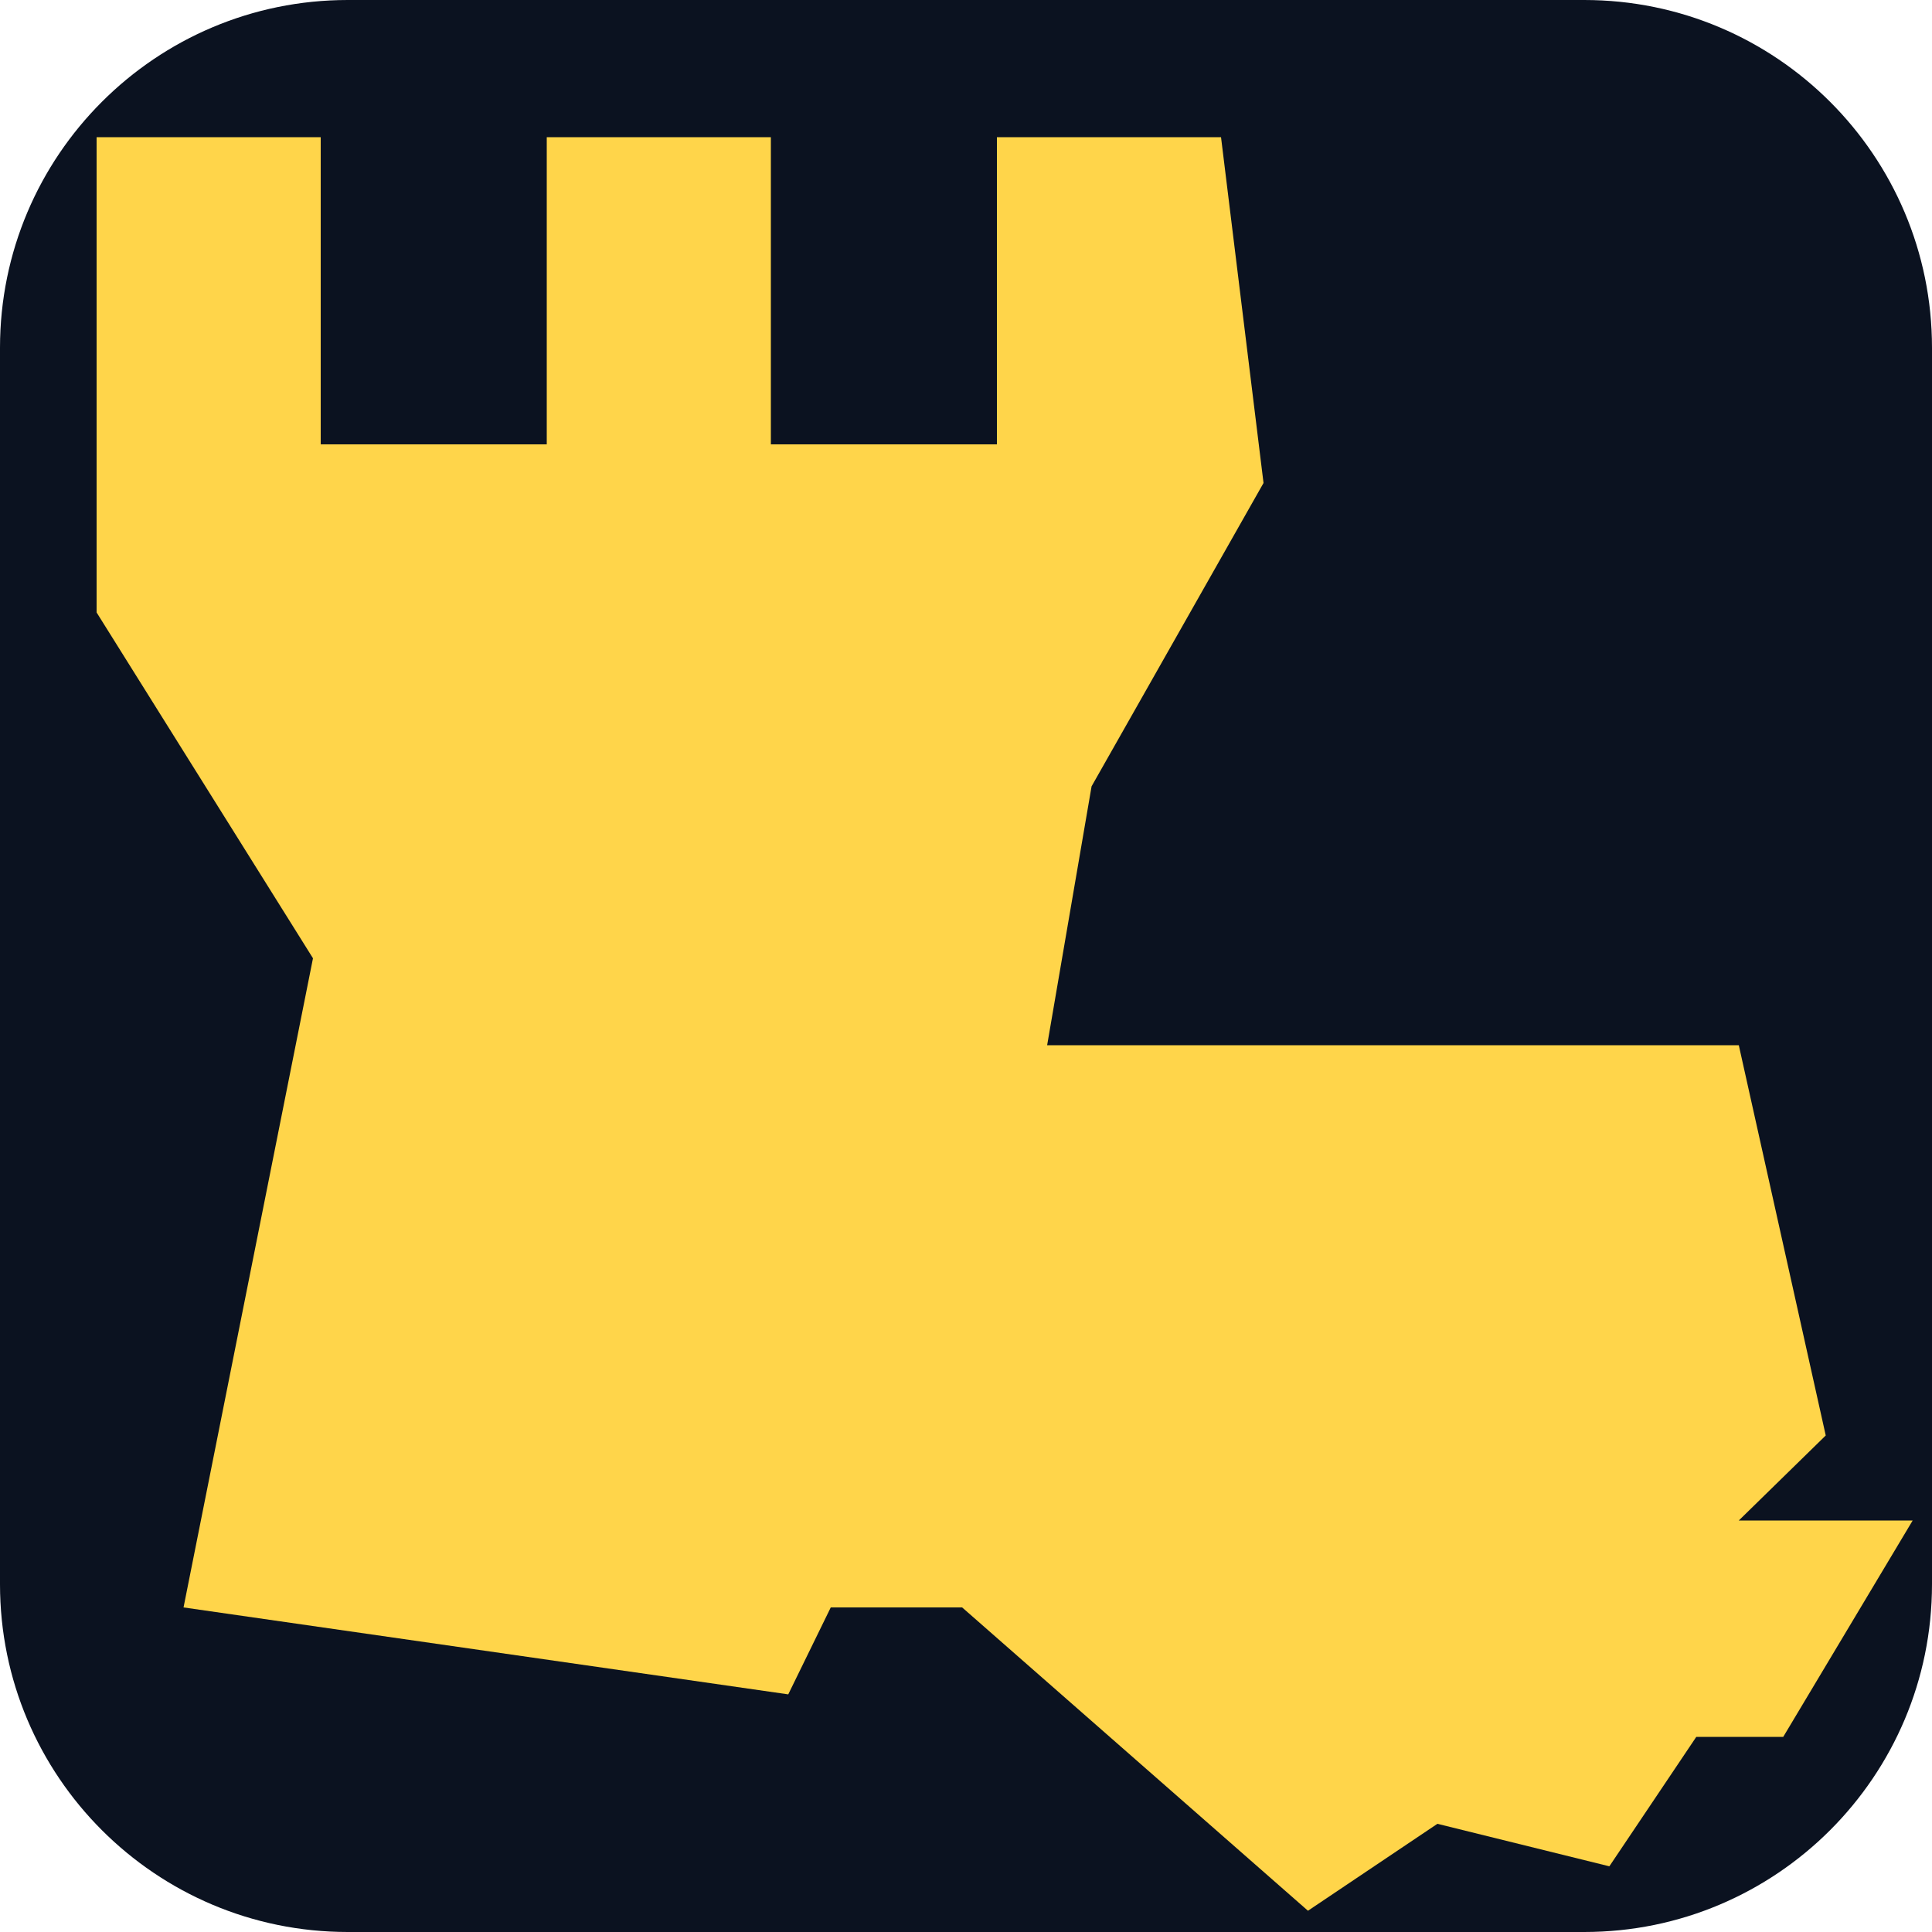
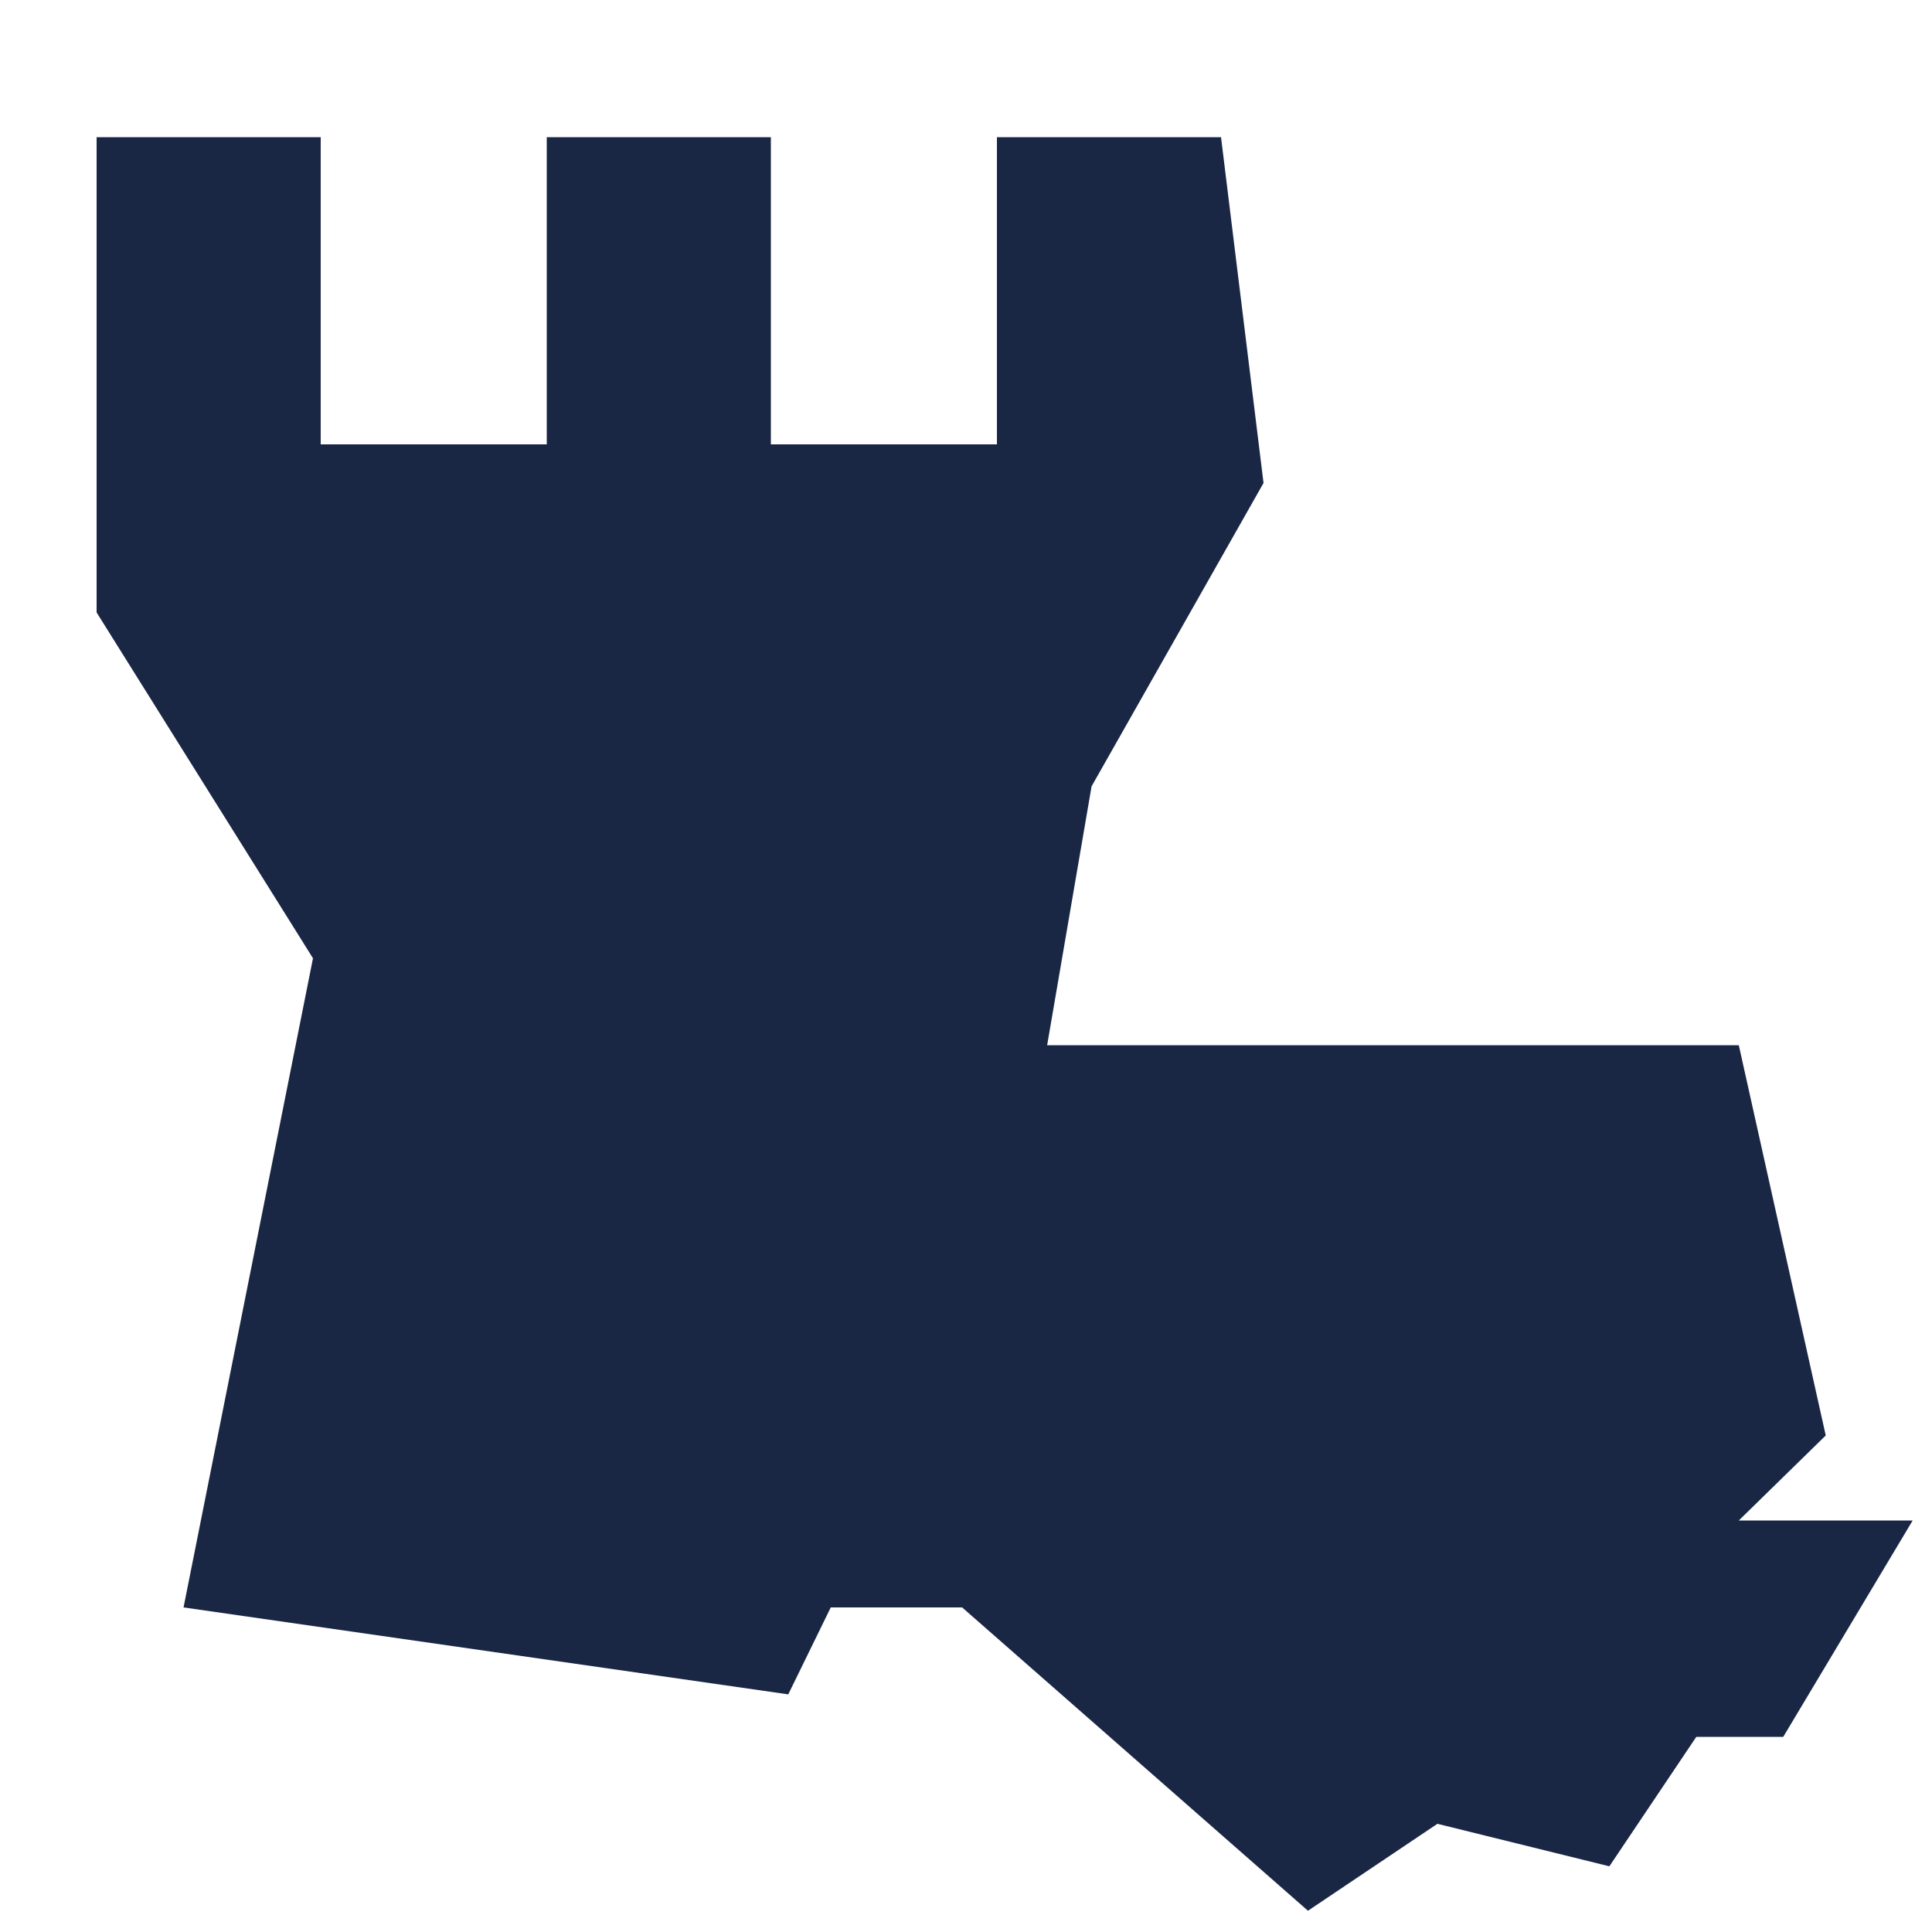
<svg xmlns="http://www.w3.org/2000/svg" viewBox="0 0 100 100">
-   <style>.tile{fill:#0b1220}.mark{fill:#ffd54a}@media(prefers-color-scheme:dark){.tile{fill:#ffd54a}.mark{fill:#0b1220}}</style>
-   <rect class="tile" width="100" height="100" rx="18" />
+   <style>.mark{fill:#1a2744}@media(prefers-color-scheme:dark){.mark{fill:#ffd54a}}</style>
  <path class="mark" d="M5 7.1H16.6V23H28.3V7.1H39.9V23H51.6V7.1H63.2L65.4 25L56.5 40.7L54.2 54.1H90L94.5 74.3L90 78.7H99L92.3 89.9H87.8L83.3 96.6L74.4 94.4L67.7 98.9L49.8 83.2H43L40.8 87.7L9.5 83.2L16.2 49.6L5 31.7V7.1Z" />
</svg>
